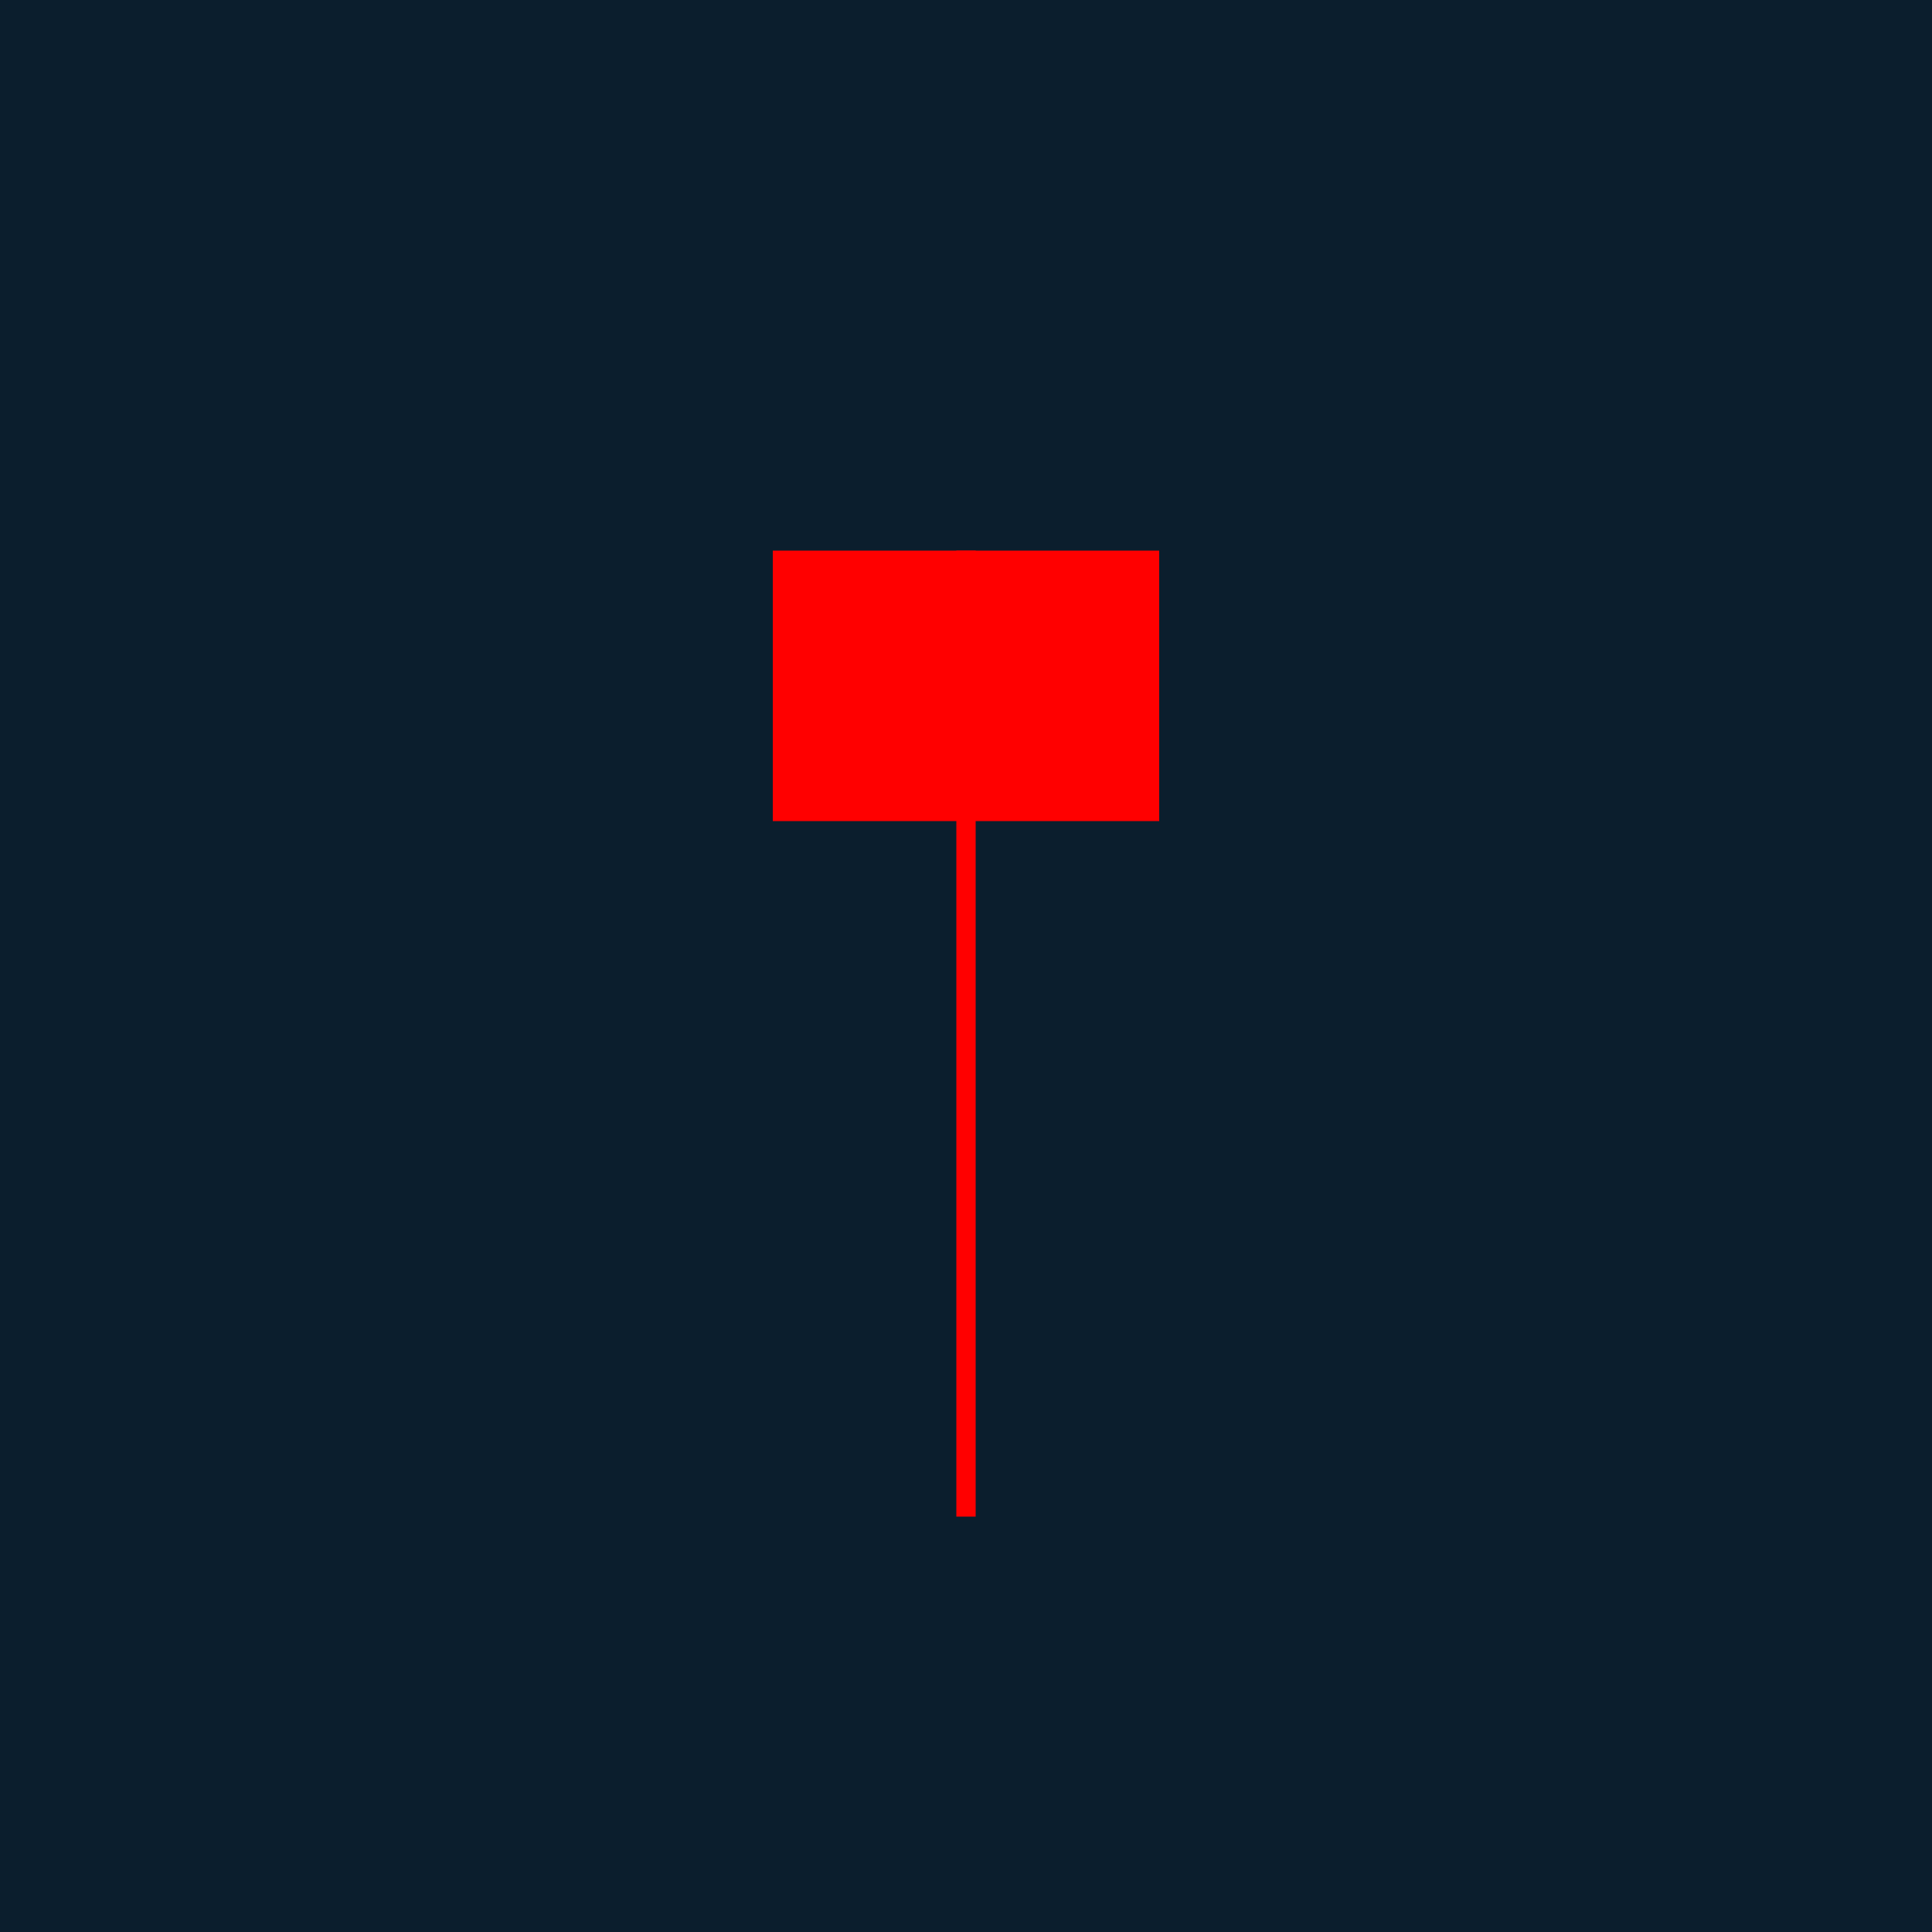
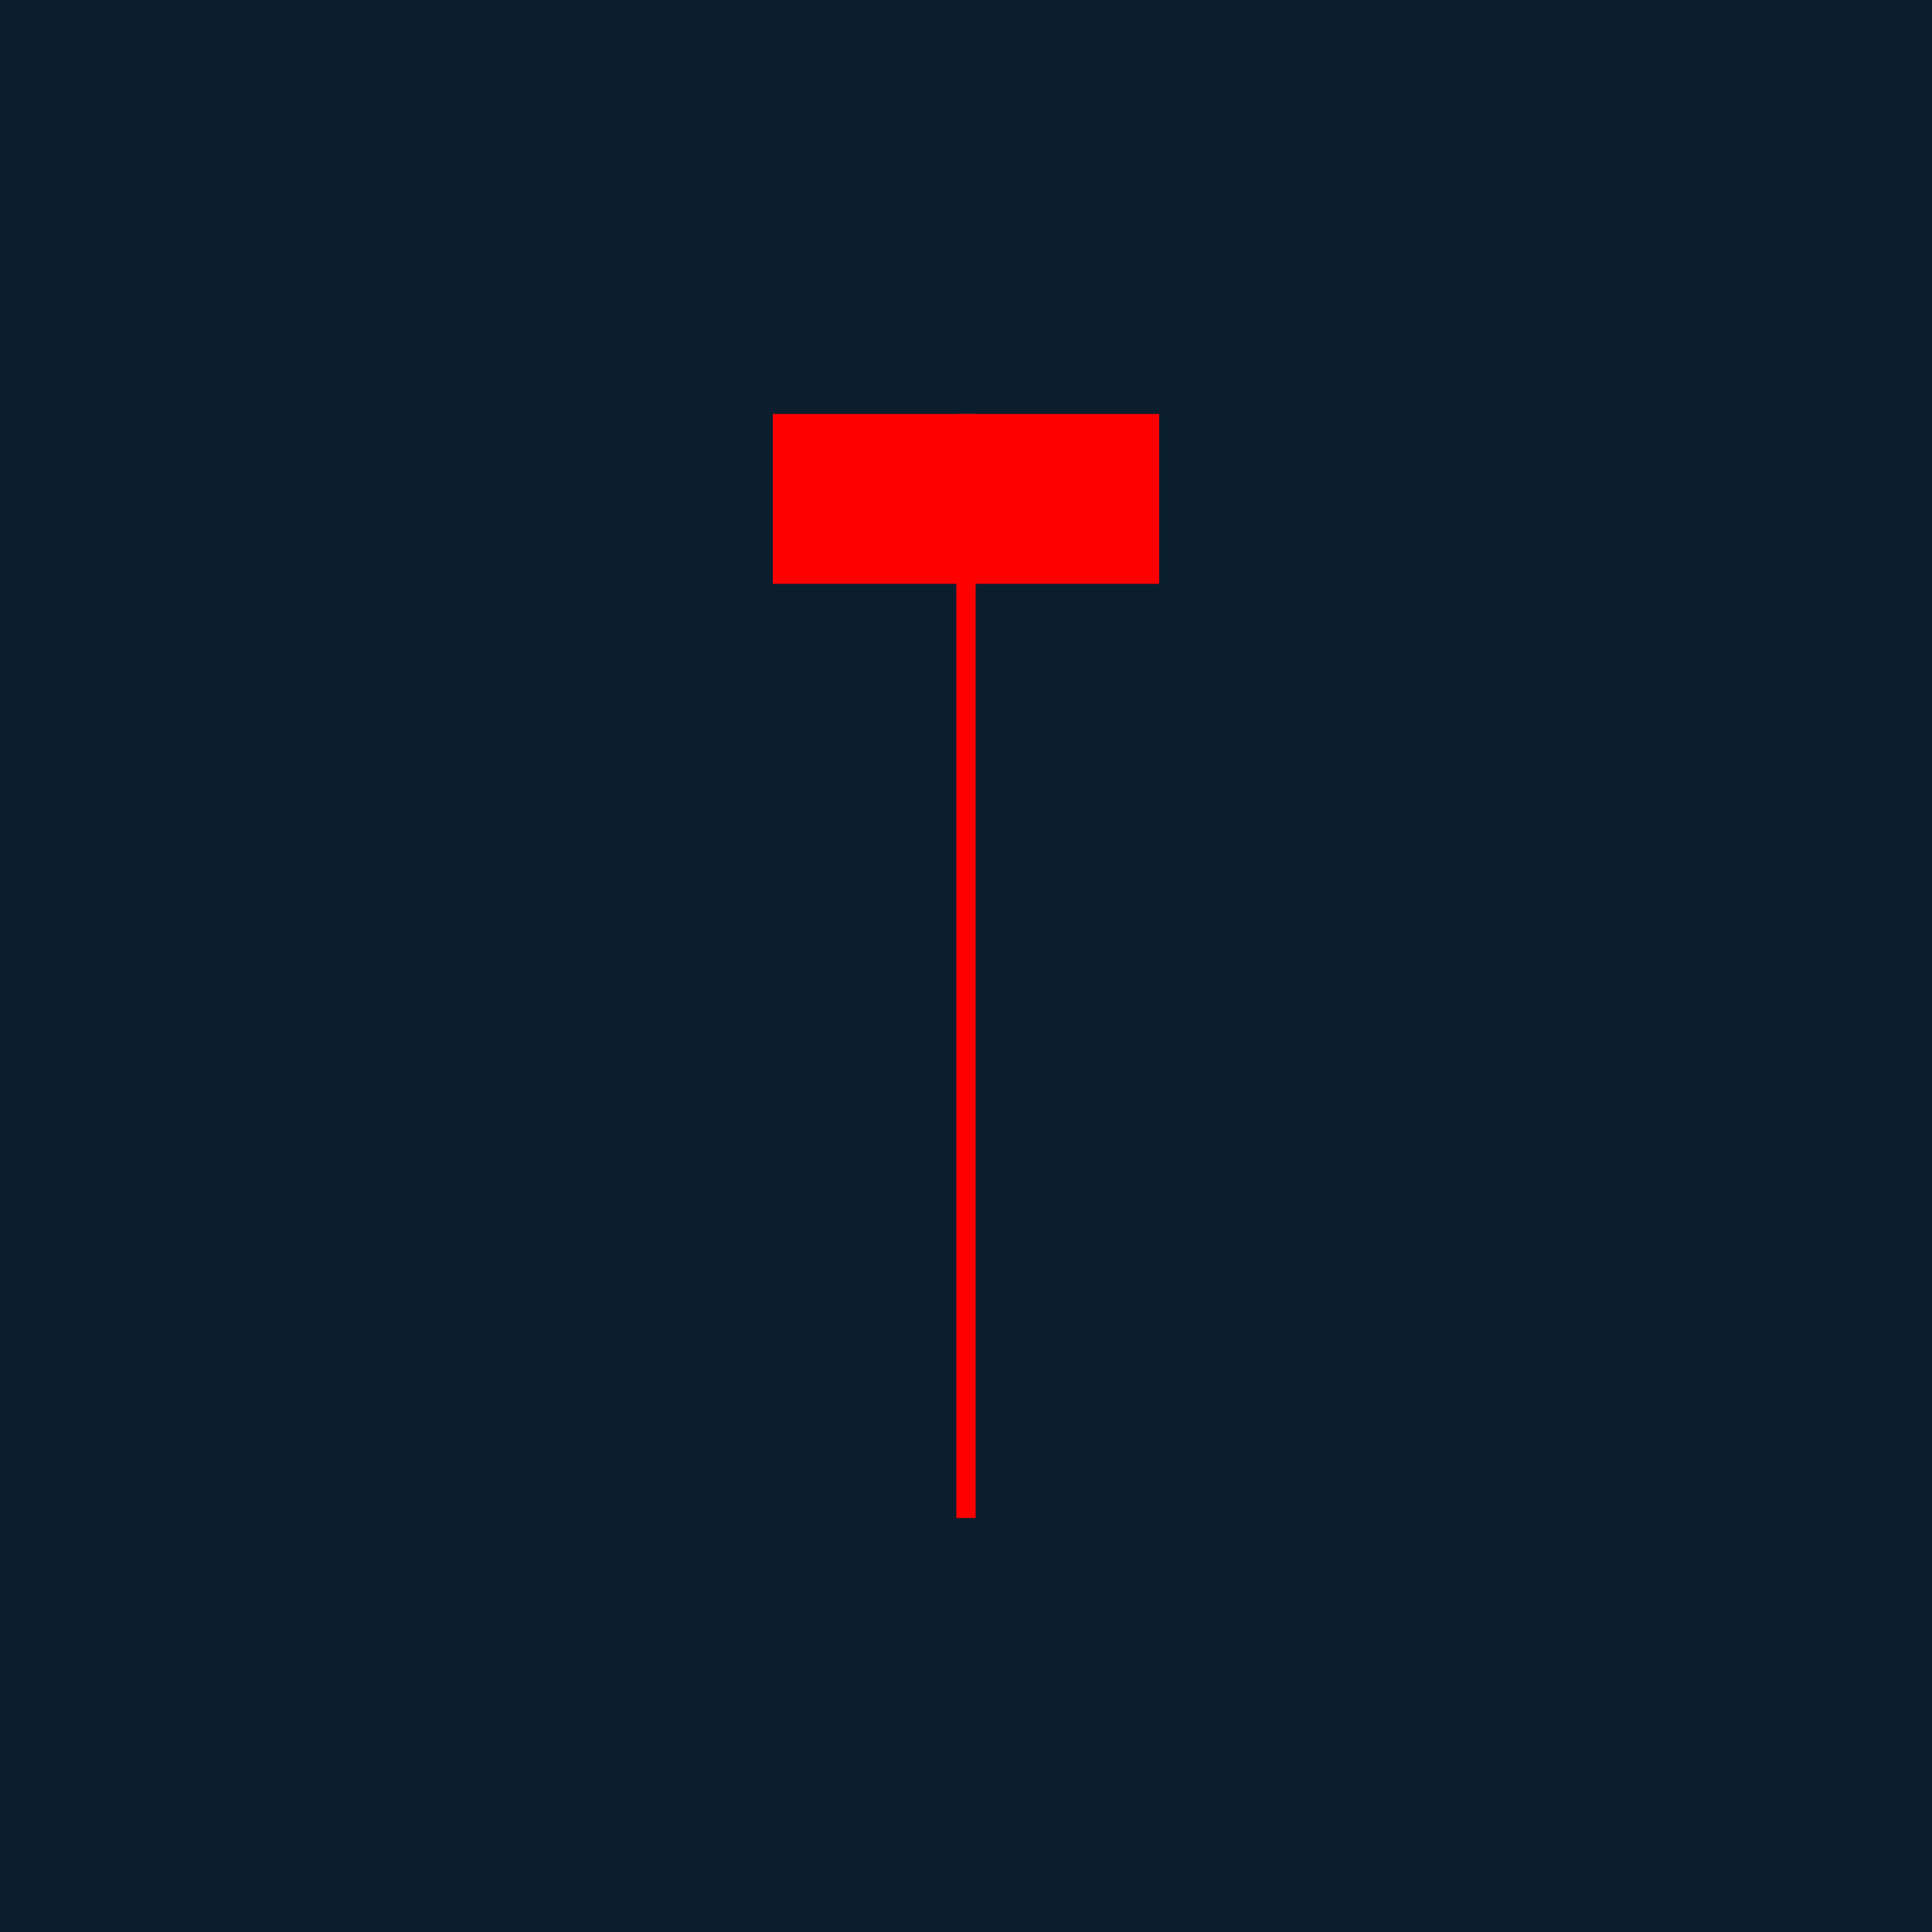
<svg xmlns="http://www.w3.org/2000/svg" viewBox="0 0 200 200" width="200" height="200">
  <rect width="100%" height="100%" fill="#0B1E2D" />
-   <line x1="100" y1="57" x2="100" y2="157" stroke="#FF0000" stroke-width="2" />
-   <rect x="80" y="57" width="40" height="28" fill="#FF0000" stroke="none" />
+   <line x1="100.0" y1="42.857" x2="100.0" y2="157.143" stroke="#FF0000" stroke-width="2" />
+   <rect x="80.0" y="42.857" width="40.0" height="17.582" fill="#FF0000" stroke="none" />
</svg>
